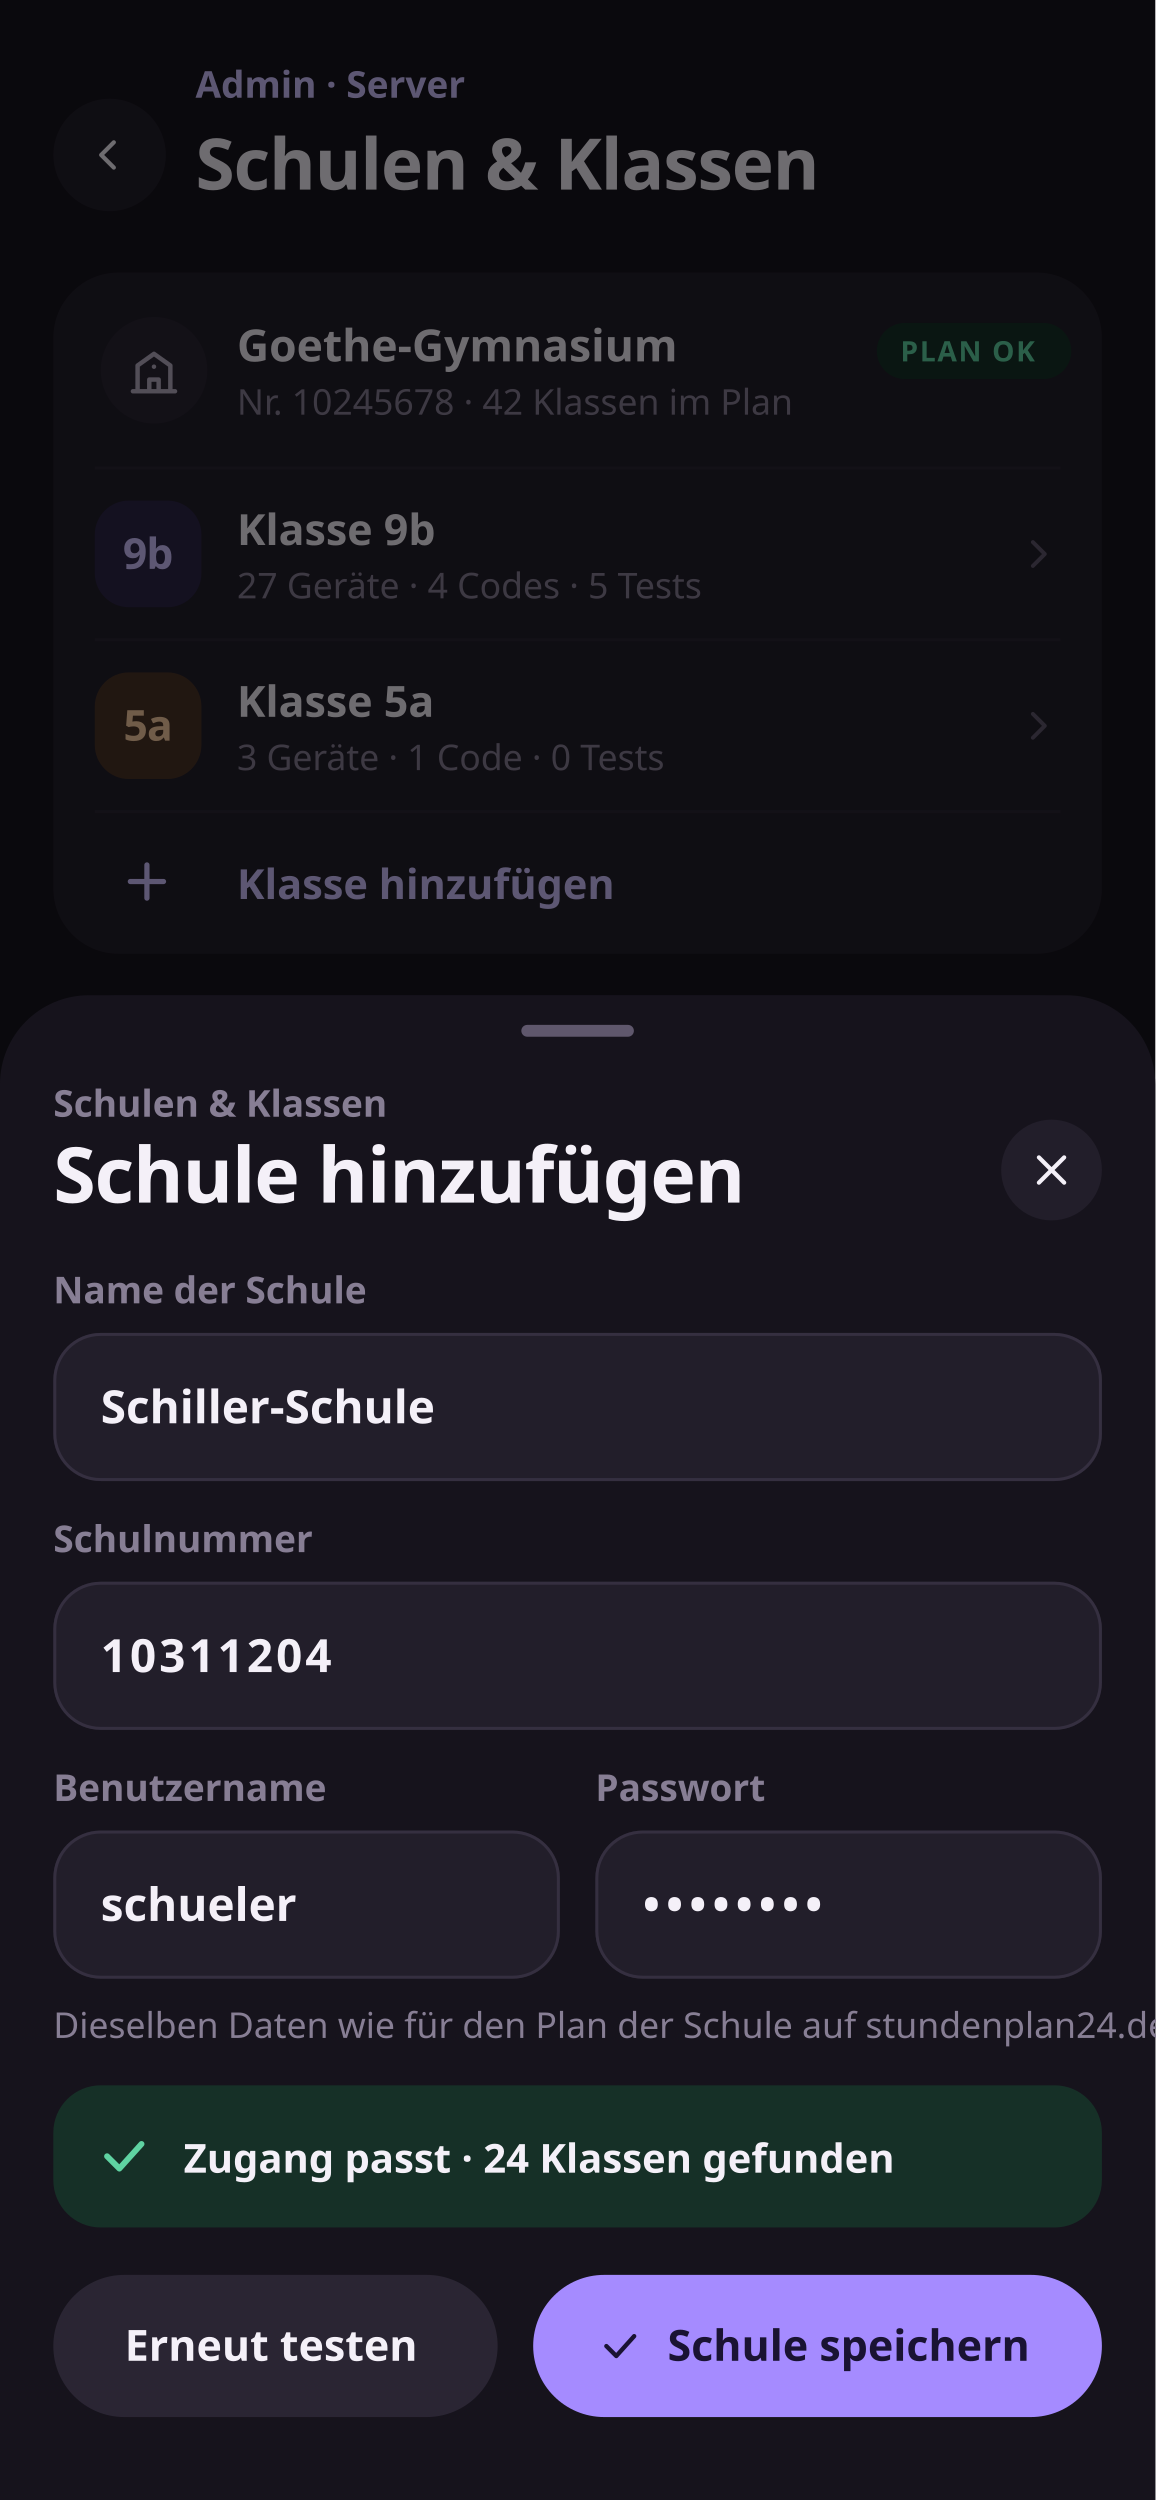
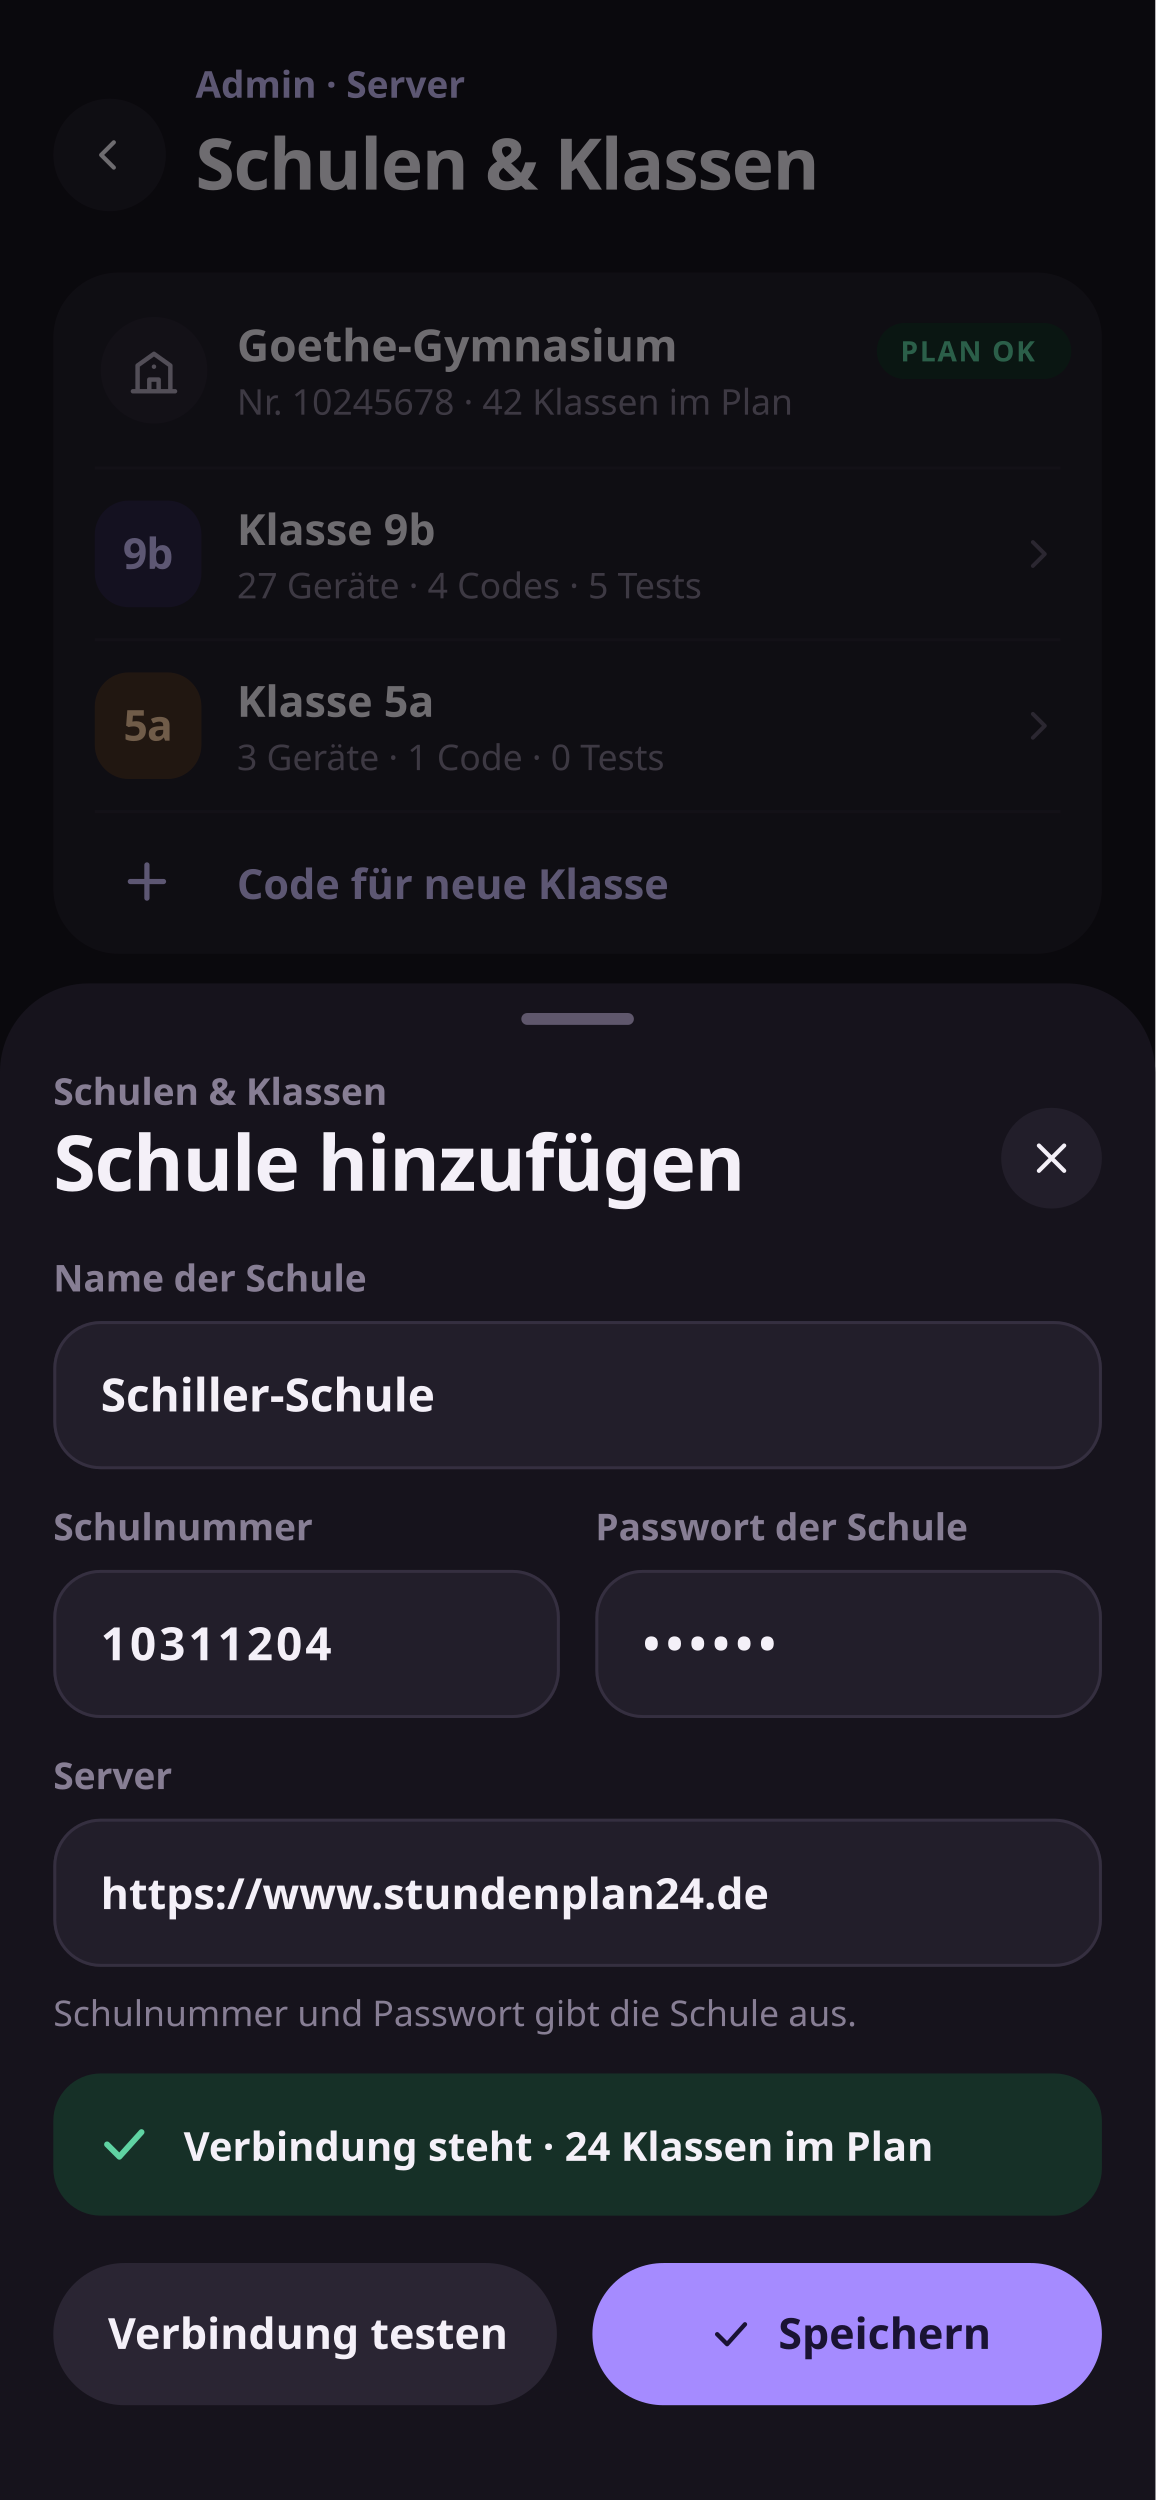
<svg xmlns="http://www.w3.org/2000/svg" width="390" height="844" viewBox="0 0 390 844">
  <defs>
    <filter id="nsh0" x="-50%" y="-50%" width="200%" height="200%">
      <feDropShadow dx="0" dy="24" stdDeviation="32" flood-color="#000000" flood-opacity="0.18" />
    </filter>
    <filter id="nsh1" x="-50%" y="-50%" width="200%" height="200%">
      <feDropShadow dx="0" dy="2" stdDeviation="4" flood-color="#000000" flood-opacity="0.06" />
    </filter>
    <pattern id="mh" width="8" height="8" patternUnits="userSpaceOnUse" patternTransform="rotate(45)">
      <rect x="0" y="0" width="3" height="8" fill="#16131C" fill-opacity="0.38" />
    </pattern>
    <pattern id="mr" width="7" height="7" patternUnits="userSpaceOnUse" patternTransform="rotate(45)">
      <rect x="0" y="0" width="1.6" height="7" fill="#5F576C" fill-opacity="0.8" />
    </pattern>
  </defs>
  <rect x="0" y="0" width="390" height="844" fill="#16131C" />
  <rect x="18" y="33.31" width="38" height="38" rx="19.0" fill="#221E2A" />
  <g transform="translate(28.48 43.79) scale(0.71 0.71)" fill="none" stroke="#F4F0F8" stroke-width="2" stroke-linecap="round" stroke-linejoin="round">
    <path d="M14 6l-6 6 6 6" />
  </g>
  <text x="66" y="33" font-family="Nunito" font-size="12.5" font-weight="800" fill="#CFC2FF" xml:space="preserve">Admin · Server</text>
  <text x="66" y="64" font-family="Nunito" font-size="24" font-weight="900" letter-spacing="-0.36" fill="#F4F0F8" xml:space="preserve">Schulen &amp; Klassen</text>
  <rect x="18" y="92" width="354" height="230" rx="22" fill="#221E2A" />
  <circle cx="52" cy="125" r="18" fill="#2A2533" />
  <g transform="translate(42.5 115.5) scale(0.79 0.79)" fill="none" stroke="#B5ACC1" stroke-width="1.9" stroke-linecap="round" stroke-linejoin="round">
    <path d="M3 21h18M5 21V10l7-5 7 5v11M10 21v-5h4v5M12 10.5v.01" />
  </g>
  <text x="80" y="122" font-family="Nunito" font-size="15" font-weight="800" fill="#F4F0F8" xml:space="preserve">Goethe-Gymnasium</text>
  <text x="80" y="140" font-family="Nunito" font-size="12" font-weight="400" fill="#877E94" xml:space="preserve">Nr. 10245678 · 42 Klassen im Plan</text>
  <rect x="296" y="109" width="65.7" height="19" rx="9.5" fill="#163027" />
  <text x="304" y="122" font-family="Nunito" font-size="9.5" font-weight="800" letter-spacing="0.57" fill="#5FD3A2" xml:space="preserve">PLAN OK</text>
  <line x1="32" y1="158" x2="358" y2="158" stroke="#2B2634" stroke-width="1" />
  <rect x="32" y="169" width="36" height="36" rx="11.5" fill="#2C2548" />
  <text x="50.0" y="192.04" font-family="Nunito" font-size="14.4" font-weight="900" letter-spacing="-0.3" fill="#CFC2FF" text-anchor="middle" xml:space="preserve">9b</text>
  <text x="80" y="184" font-family="Nunito" font-size="14.5" font-weight="700" fill="#F4F0F8" xml:space="preserve">Klasse 9b</text>
  <text x="80" y="202" font-family="Nunito" font-size="12" font-weight="400" fill="#877E94" xml:space="preserve">27 Geräte · 4 Codes · 5 Tests</text>
  <g transform="translate(342 179) scale(0.67 0.67)" fill="none" stroke="#5F576C" stroke-width="2" stroke-linecap="round" stroke-linejoin="round">
    <path d="M10 6l6 6-6 6" />
  </g>
  <line x1="32" y1="216" x2="358" y2="216" stroke="#2B2634" stroke-width="1" />
  <rect x="32" y="227" width="36" height="36" rx="11.5" fill="#4A3326" />
  <text x="50.0" y="250.04" font-family="Nunito" font-size="14.4" font-weight="900" letter-spacing="-0.3" fill="#F8CCA2" text-anchor="middle" xml:space="preserve">5a</text>
  <text x="80" y="242" font-family="Nunito" font-size="14.5" font-weight="700" fill="#F4F0F8" xml:space="preserve">Klasse 5a</text>
  <text x="80" y="260" font-family="Nunito" font-size="12" font-weight="400" fill="#877E94" xml:space="preserve">3 Geräte · 1 Code · 0 Tests</text>
  <g transform="translate(342 237) scale(0.67 0.67)" fill="none" stroke="#5F576C" stroke-width="2" stroke-linecap="round" stroke-linejoin="round">
    <path d="M10 6l6 6-6 6" />
  </g>
  <line x1="32" y1="274" x2="358" y2="274" stroke="#2B2634" stroke-width="1" />
  <g transform="translate(40 288) scale(0.8 0.8)" fill="none" stroke="#CFC2FF" stroke-width="2.2" stroke-linecap="round" stroke-linejoin="round">
    <path d="M12 5v14M5 12h14" />
  </g>
-   <text x="80" y="303.5" font-family="Nunito" font-size="14" font-weight="700" fill="#CFC2FF" xml:space="preserve">Klasse hinzufügen</text>
+   <text x="80" y="303.5" font-family="Nunito" font-size="14" font-weight="700" fill="#CFC2FF" xml:space="preserve">Code für neue Klasse</text>
  <rect x="18" y="336" width="354" height="172" rx="22" fill="#221E2A" />
  <circle cx="52" cy="369" r="18" fill="#2A2533" />
  <g transform="translate(42.5 359.5) scale(0.79 0.79)" fill="none" stroke="#B5ACC1" stroke-width="1.9" stroke-linecap="round" stroke-linejoin="round">
    <path d="M3 21h18M5 21V10l7-5 7 5v11M10 21v-5h4v5M12 10.5v.01" />
  </g>
  <text x="80" y="366" font-family="Nunito" font-size="15" font-weight="800" fill="#F4F0F8" xml:space="preserve">Schiller-Schule</text>
  <text x="80" y="384" font-family="Nunito" font-size="12" font-weight="400" fill="#877E94" xml:space="preserve">Nr. 10311204 · 24 Klassen im Plan</text>
  <rect x="296" y="353" width="65.7" height="19" rx="9.5" fill="#163027" />
  <text x="304" y="366" font-family="Nunito" font-size="9.5" font-weight="800" letter-spacing="0.57" fill="#5FD3A2" xml:space="preserve">PLAN OK</text>
  <line x1="32" y1="402" x2="358" y2="402" stroke="#2B2634" stroke-width="1" />
  <rect x="32" y="413" width="36" height="36" rx="11.5" fill="#253B35" />
  <text x="50.0" y="436.04" font-family="Nunito" font-size="14.4" font-weight="900" letter-spacing="-0.3" fill="#AADCC2" text-anchor="middle" xml:space="preserve">7c</text>
  <text x="80" y="428" font-family="Nunito" font-size="14.5" font-weight="700" fill="#F4F0F8" xml:space="preserve">Klasse 7c</text>
  <text x="80" y="446" font-family="Nunito" font-size="12" font-weight="400" fill="#877E94" xml:space="preserve">12 Geräte · 2 Codes · 1 Test</text>
  <g transform="translate(342 423) scale(0.67 0.67)" fill="none" stroke="#5F576C" stroke-width="2" stroke-linecap="round" stroke-linejoin="round">
    <path d="M10 6l6 6-6 6" />
  </g>
  <line x1="32" y1="460" x2="358" y2="460" stroke="#2B2634" stroke-width="1" />
  <g transform="translate(40 474) scale(0.8 0.8)" fill="none" stroke="#CFC2FF" stroke-width="2.2" stroke-linecap="round" stroke-linejoin="round">
    <path d="M12 5v14M5 12h14" />
  </g>
-   <text x="80" y="489.5" font-family="Nunito" font-size="14" font-weight="700" fill="#CFC2FF" xml:space="preserve">Klasse hinzufügen</text>
+   <text x="80" y="489.5" font-family="Nunito" font-size="14" font-weight="700" fill="#CFC2FF" xml:space="preserve">Code für neue Klasse</text>
  <rect x="18.75" y="522.75" width="352.5" height="62.5" rx="22" fill="none" stroke="#5F576C" stroke-width="1.5" stroke-dasharray="5 4" />
  <circle cx="54" cy="554" r="18" fill="#2C2548" />
  <g transform="translate(44.5 544.5) scale(0.79 0.79)" fill="none" stroke="#CFC2FF" stroke-width="2.2" stroke-linecap="round" stroke-linejoin="round">
    <path d="M3 21h18M5 21V10l7-5 7 5v11M10 21v-5h4v5M12 10.5v.01" />
  </g>
  <text x="84" y="551" font-family="Nunito" font-size="14.5" font-weight="800" fill="#F4F0F8" xml:space="preserve">Schule hinzufügen</text>
  <text x="84" y="569" font-family="Nunito" font-size="12" font-weight="400" fill="#877E94" xml:space="preserve">Mit den Zugangsdaten von stundenplan24.de</text>
  <rect x="18" y="602" width="354" height="59.69" rx="16" fill="#2A2533" />
  <g transform="translate(31 614) scale(0.67 0.67)" fill="none" stroke="#B5ACC1" stroke-width="2" stroke-linecap="round" stroke-linejoin="round">
    <circle cx="12" cy="12" r="9" />
    <path d="M12 11v5M12 8h.01" />
  </g>
-   <text x="57" y="626.0" font-family="Nunito" font-size="13" font-weight="400" fill="#B5ACC1" xml:space="preserve">Jede Klasse hat eigene Codes, Tests und</text>
-   <text x="57" y="644.85" font-family="Nunito" font-size="13" font-weight="400" fill="#B5ACC1" xml:space="preserve">Einstellungen. Der Plan lädt pro Schule einmal.</text>
+   <text x="57" y="626.0" font-family="Nunito" font-size="13" font-weight="400" fill="#B5ACC1" xml:space="preserve">Eine Klasse entsteht mit ihrem ersten Code.</text>
+   <text x="57" y="644.85" font-family="Nunito" font-size="13" font-weight="400" fill="#B5ACC1" xml:space="preserve">Der Plan lädt pro Schule nur einmal.</text>
  <rect x="0" y="0" width="390" height="844" fill="#000000" fill-opacity="0.55" />
-   <path d="M30,336 H360 A30,30 0 0 1 390,366 V844 H0 V366 A30,30 0 0 1 30,336 Z" fill="#16131C" />
-   <rect x="176.0" y="346" width="38" height="4" rx="2" fill="#5F576C" />
-   <text x="18" y="377" font-family="Nunito" font-size="12.5" font-weight="800" fill="#877E94" xml:space="preserve">Schulen &amp; Klassen</text>
-   <text x="18" y="406" font-family="Nunito" font-size="26" font-weight="900" letter-spacing="-0.39" fill="#F4F0F8" xml:space="preserve">Schule hinzufügen</text>
-   <rect x="338" y="378" width="34" height="34" rx="17.0" fill="#221E2A" />
-   <g transform="translate(346.48 386.48) scale(0.71 0.71)" fill="none" stroke="#F4F0F8" stroke-width="2" stroke-linecap="round" stroke-linejoin="round">
+   <path d="M30,332 H360 A30,30 0 0 1 390,362 V844 H0 V362 A30,30 0 0 1 30,332 Z" fill="#16131C" />
+   <rect x="176.0" y="342" width="38" height="4" rx="2" fill="#5F576C" />
+   <text x="18" y="373" font-family="Nunito" font-size="12.5" font-weight="800" fill="#877E94" xml:space="preserve">Schulen &amp; Klassen</text>
+   <text x="18" y="402" font-family="Nunito" font-size="26" font-weight="900" letter-spacing="-0.39" fill="#F4F0F8" xml:space="preserve">Schule hinzufügen</text>
+   <rect x="338" y="374" width="34" height="34" rx="17.0" fill="#221E2A" />
+   <g transform="translate(346.48 382.48) scale(0.71 0.71)" fill="none" stroke="#F4F0F8" stroke-width="2" stroke-linecap="round" stroke-linejoin="round">
    <path d="M6 6l12 12M18 6L6 18" />
  </g>
-   <text x="18" y="440" font-family="Nunito" font-size="12.5" font-weight="800" fill="#877E94" xml:space="preserve">Name der Schule</text>
-   <rect x="18" y="450" width="354" height="50" rx="16" fill="#221E2A" />
-   <rect x="18.5" y="450.5" width="353" height="49" rx="15.5" fill="none" stroke="#352F40" stroke-width="1" />
-   <text x="34" y="480.5" font-family="Nunito" font-size="15.5" font-weight="700" fill="#F4F0F8" xml:space="preserve">Schiller-Schule</text>
-   <text x="18" y="524" font-family="Nunito" font-size="12.5" font-weight="800" fill="#877E94" xml:space="preserve">Schulnummer</text>
-   <rect x="18" y="534" width="354" height="50" rx="16" fill="#221E2A" />
-   <rect x="18.5" y="534.5" width="353" height="49" rx="15.5" fill="none" stroke="#352F40" stroke-width="1" />
-   <text x="34" y="564.5" font-family="Nunito" font-size="15.5" font-weight="700" letter-spacing="1" fill="#F4F0F8" xml:space="preserve">10311204</text>
-   <text x="18" y="608" font-family="Nunito" font-size="12.5" font-weight="800" fill="#877E94" xml:space="preserve">Benutzername</text>
-   <rect x="18" y="618" width="171.0" height="50" rx="16" fill="#221E2A" />
-   <rect x="18.5" y="618.5" width="170.0" height="49" rx="15.5" fill="none" stroke="#352F40" stroke-width="1" />
-   <text x="34" y="648.5" font-family="Nunito" font-size="15.5" font-weight="700" fill="#F4F0F8" xml:space="preserve">schueler</text>
-   <text x="201.0" y="608" font-family="Nunito" font-size="12.5" font-weight="800" fill="#877E94" xml:space="preserve">Passwort</text>
-   <rect x="201.0" y="618" width="171.0" height="50" rx="16" fill="#221E2A" />
-   <rect x="201.5" y="618.5" width="170.0" height="49" rx="15.5" fill="none" stroke="#352F40" stroke-width="1" />
-   <text x="217.0" y="648.5" font-family="Nunito" font-size="15.5" font-weight="700" letter-spacing="2" fill="#F4F0F8" xml:space="preserve">••••••••</text>
-   <text x="18" y="688" font-family="Nunito" font-size="12" font-weight="400" fill="#877E94" xml:space="preserve">Dieselben Daten wie für den Plan der Schule auf stundenplan24.de.</text>
-   <rect x="18" y="704" width="354" height="48" rx="16" fill="#163027" />
-   <g transform="translate(32 718) scale(0.83 0.83)" fill="none" stroke="#5FD3A2" stroke-width="2.4" stroke-linecap="round" stroke-linejoin="round">
+   <text x="18" y="436" font-family="Nunito" font-size="12.5" font-weight="800" fill="#877E94" xml:space="preserve">Name der Schule</text>
+   <rect x="18" y="446" width="354" height="50" rx="16" fill="#221E2A" />
+   <rect x="18.5" y="446.5" width="353" height="49" rx="15.5" fill="none" stroke="#352F40" stroke-width="1" />
+   <text x="34" y="476.5" font-family="Nunito" font-size="15.5" font-weight="700" fill="#F4F0F8" xml:space="preserve">Schiller-Schule</text>
+   <text x="18" y="520" font-family="Nunito" font-size="12.5" font-weight="800" fill="#877E94" xml:space="preserve">Schulnummer</text>
+   <rect x="18" y="530" width="171.0" height="50" rx="16" fill="#221E2A" />
+   <rect x="18.5" y="530.5" width="170.0" height="49" rx="15.5" fill="none" stroke="#352F40" stroke-width="1" />
+   <text x="34" y="560.5" font-family="Nunito" font-size="15.5" font-weight="700" letter-spacing="1" fill="#F4F0F8" xml:space="preserve">10311204</text>
+   <text x="201.0" y="520" font-family="Nunito" font-size="12.5" font-weight="800" fill="#877E94" xml:space="preserve">Passwort der Schule</text>
+   <rect x="201.0" y="530" width="171.0" height="50" rx="16" fill="#221E2A" />
+   <rect x="201.5" y="530.5" width="170.0" height="49" rx="15.5" fill="none" stroke="#352F40" stroke-width="1" />
+   <text x="217.0" y="560.5" font-family="Nunito" font-size="15.5" font-weight="700" letter-spacing="2" fill="#F4F0F8" xml:space="preserve">••••••</text>
+   <text x="18" y="604" font-family="Nunito" font-size="12.5" font-weight="800" fill="#877E94" xml:space="preserve">Server</text>
+   <rect x="18" y="614" width="354" height="50" rx="16" fill="#221E2A" />
+   <rect x="18.5" y="614.5" width="353" height="49" rx="15.5" fill="none" stroke="#352F40" stroke-width="1" />
+   <text x="34" y="644.5" font-family="Nunito" font-size="14.5" font-weight="700" fill="#F4F0F8" xml:space="preserve">https://www.stundenplan24.de</text>
+   <text x="18" y="684" font-family="Nunito" font-size="12" font-weight="400" fill="#877E94" xml:space="preserve">Schulnummer und Passwort gibt die Schule aus.</text>
+   <rect x="18" y="700" width="354" height="48" rx="16" fill="#163027" />
+   <g transform="translate(32 714) scale(0.83 0.83)" fill="none" stroke="#5FD3A2" stroke-width="2.4" stroke-linecap="round" stroke-linejoin="round">
    <path d="M5 12l5 5 9-10" />
  </g>
-   <text x="62" y="733.5" font-family="Nunito" font-size="13.5" font-weight="700" fill="#F4F0F8" xml:space="preserve">Zugang passt · 24 Klassen gefunden</text>
-   <rect x="18" y="768" width="150" height="48" rx="24.0" fill="#2A2533" />
-   <text x="42.105" y="797.0" font-family="Nunito" font-size="14.5" font-weight="700" fill="#F4F0F8" xml:space="preserve">Erneut testen</text>
-   <rect x="180" y="768" width="192" height="48" rx="24.0" fill="#A58BFF" />
-   <g transform="translate(201.36 784.0) scale(0.67 0.67)" fill="none" stroke="#1A1333" stroke-width="2.2" stroke-linecap="round" stroke-linejoin="round">
+   <text x="62" y="729.5" font-family="Nunito" font-size="13.5" font-weight="700" fill="#F4F0F8" xml:space="preserve">Verbindung steht · 24 Klassen im Plan</text>
+   <rect x="18" y="764" width="170" height="48" rx="24.0" fill="#2A2533" />
+   <text x="36.445" y="793.0" font-family="Nunito" font-size="14.5" font-weight="700" fill="#F4F0F8" xml:space="preserve">Verbindung testen</text>
+   <rect x="200" y="764" width="172" height="48" rx="24.0" fill="#A58BFF" />
+   <g transform="translate(238.765 780.0) scale(0.67 0.67)" fill="none" stroke="#1A1333" stroke-width="2.2" stroke-linecap="round" stroke-linejoin="round">
    <path d="M5 12l5 5 9-10" />
  </g>
-   <text x="225.36" y="797.0" font-family="Nunito" font-size="14.5" font-weight="700" fill="#1A1333" xml:space="preserve">Schule speichern</text>
+   <text x="262.765" y="793.0" font-family="Nunito" font-size="14.5" font-weight="700" fill="#1A1333" xml:space="preserve">Speichern</text>
</svg>
